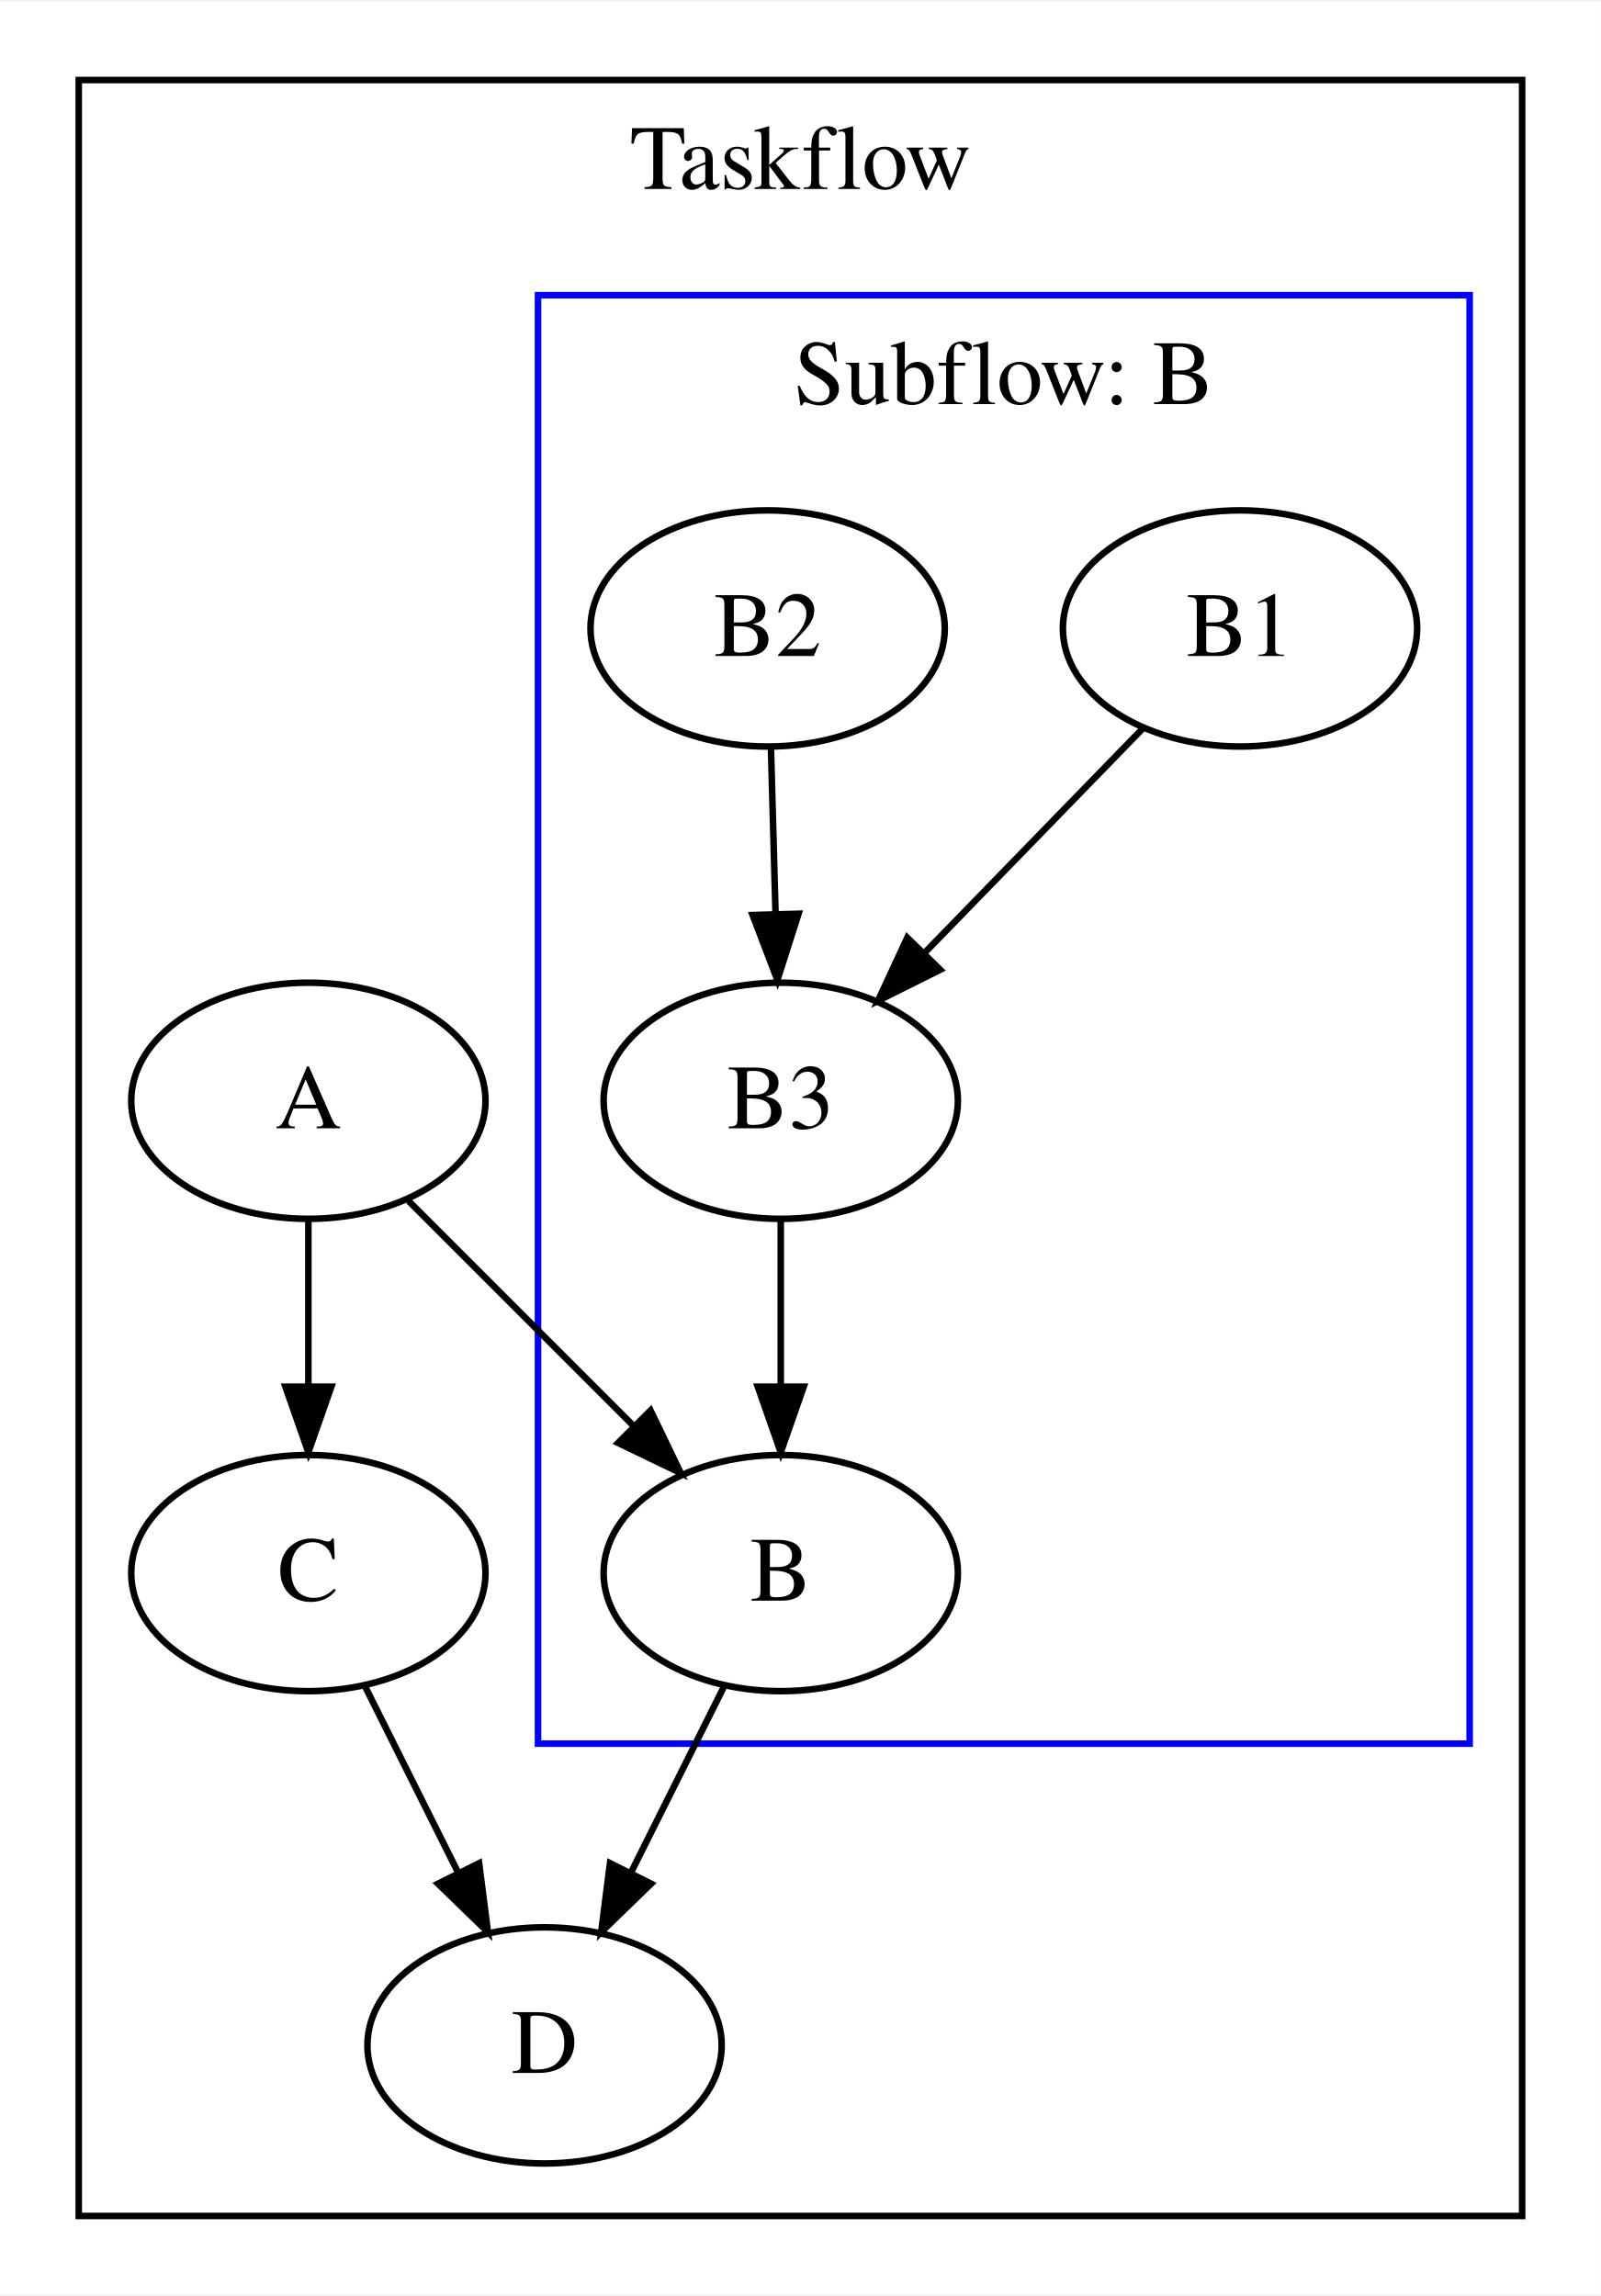
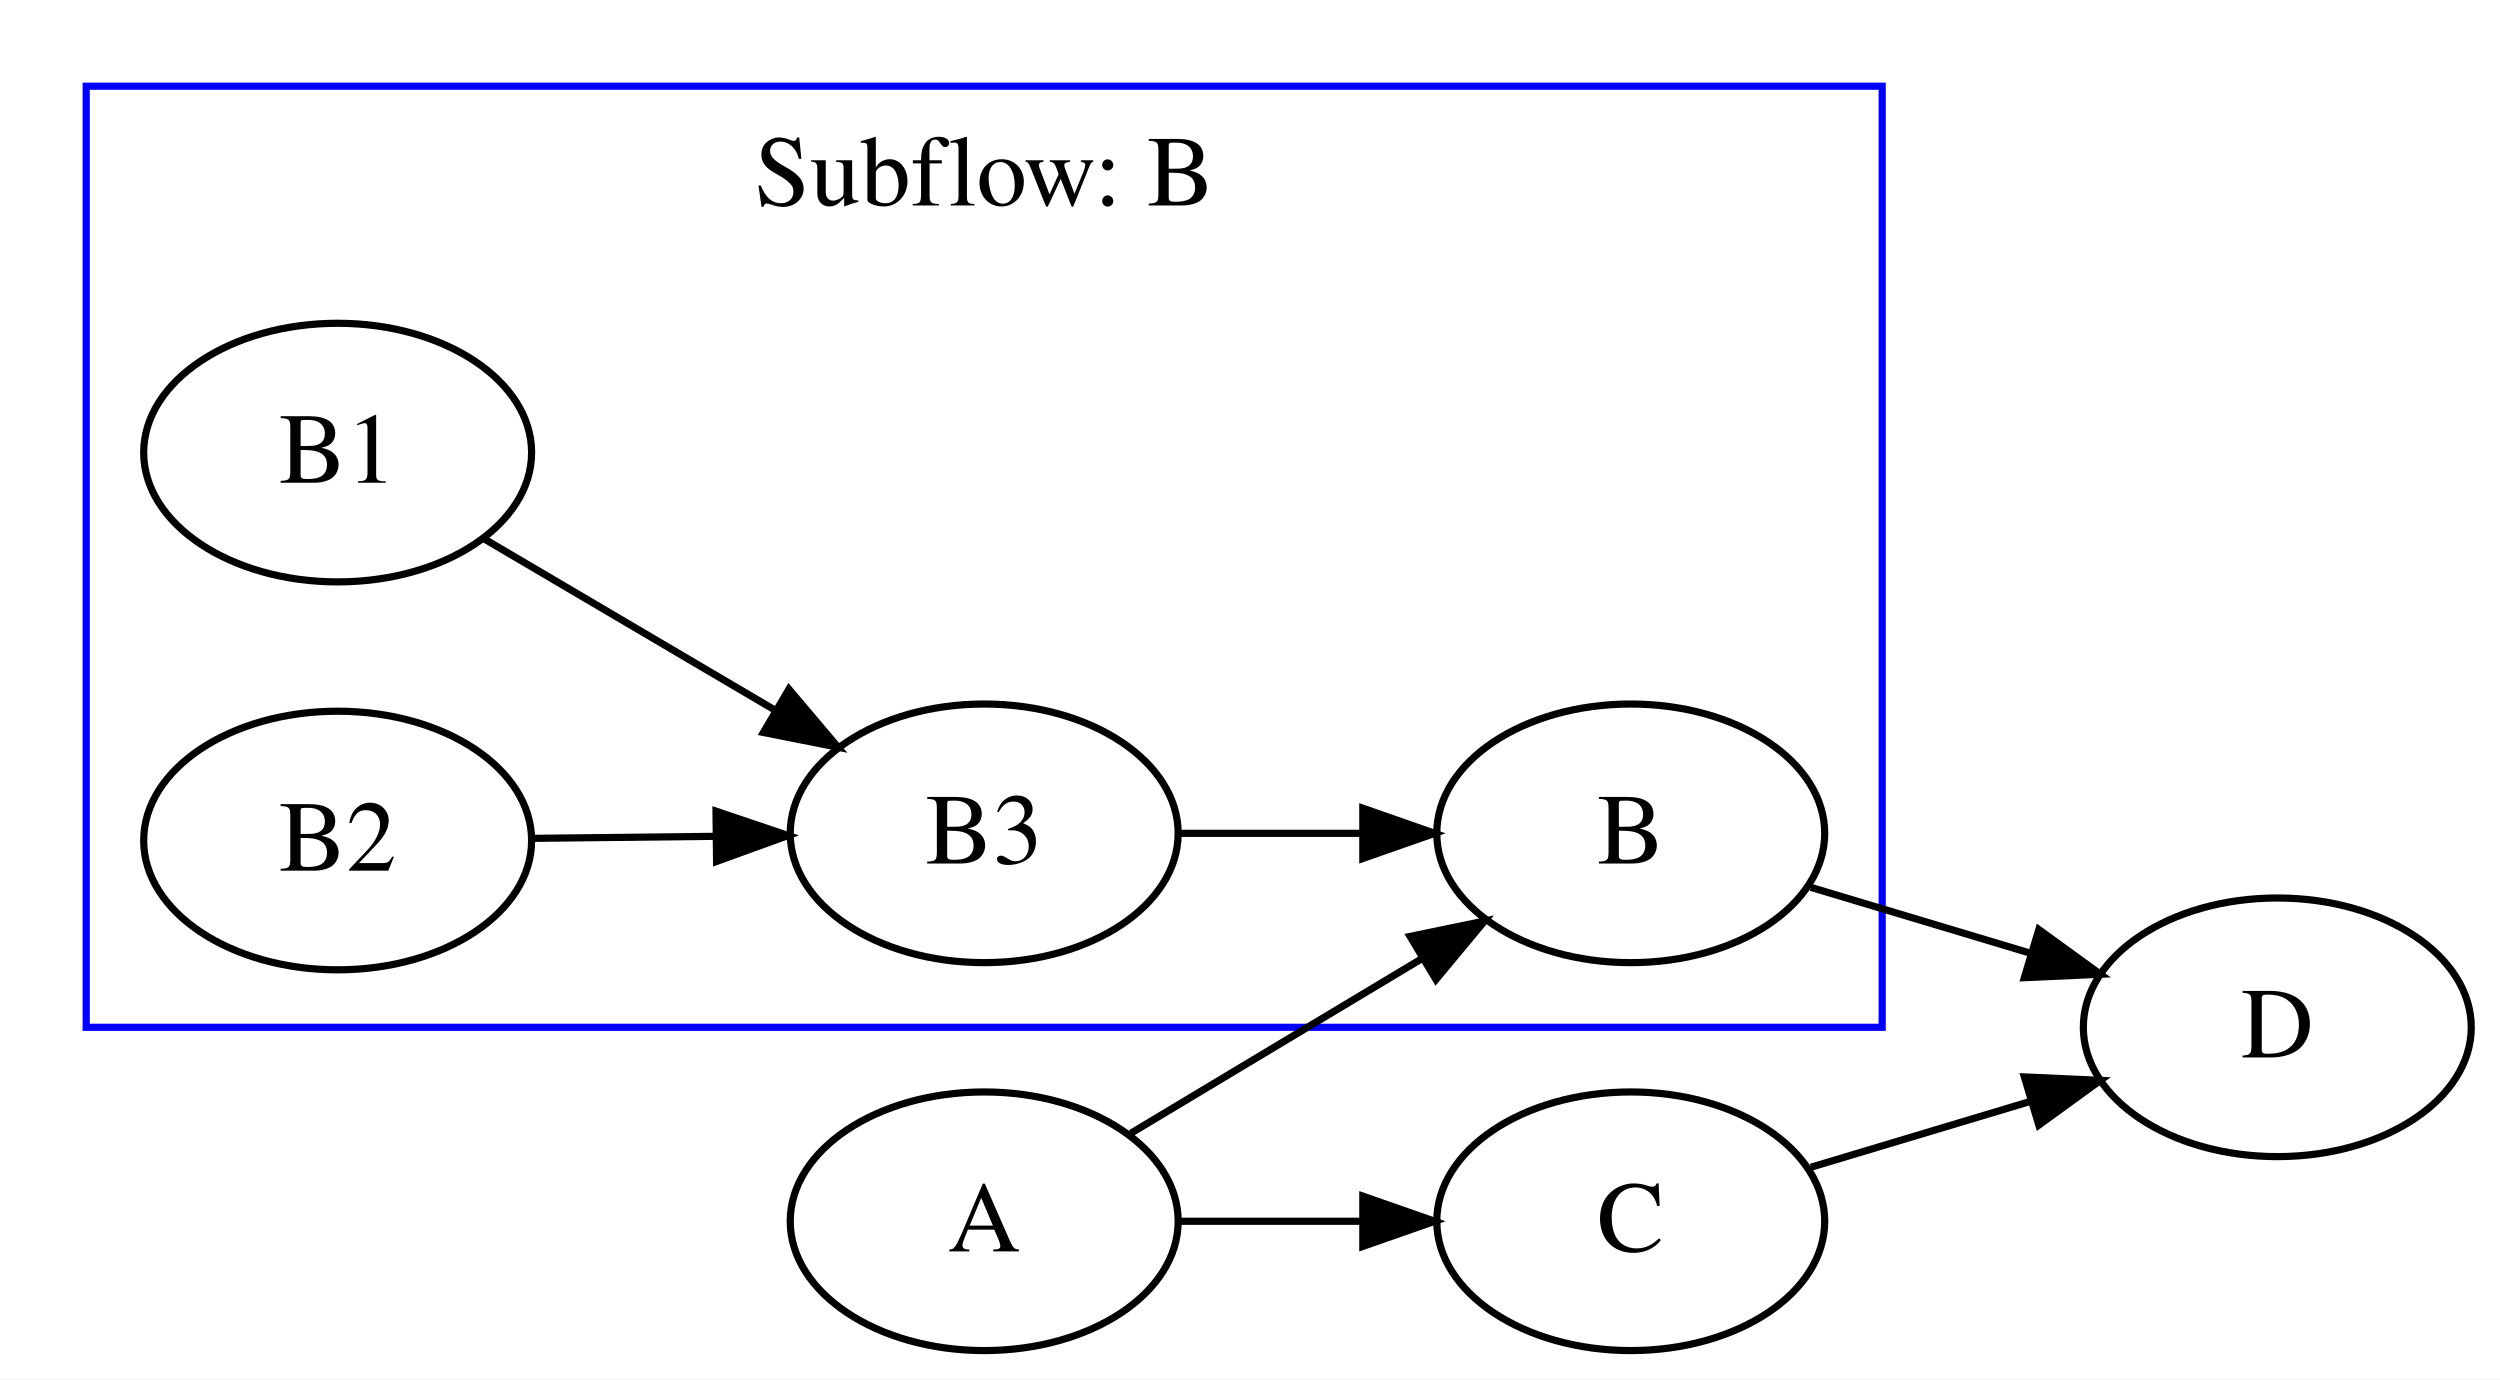
- <svg xmlns="http://www.w3.org/2000/svg" width="244pt" height="350pt" viewBox="0.00 0.00 244.00 349.60">
-   <g id="graph0" class="graph" transform="scale(1 1) rotate(0) translate(4 345.6)">
-     <polygon fill="#ffffff" stroke="transparent" points="-4,4 -4,-345.6 240,-345.6 240,4 -4,4" />
+ <svg xmlns="http://www.w3.org/2000/svg" width="348pt" height="192pt" viewBox="0.00 0.00 348.00 192.00">
+   <g id="graph0" class="graph" transform="scale(1 1) rotate(0) translate(4 188)">
+     <polygon fill="#ffffff" stroke="transparent" points="-4,4 -4,-188 344,-188 344,4 -4,4" />
    <g id="clust1" class="cluster">
-       <polygon fill="none" stroke="#000000" points="8,-8 8,-333.6 228,-333.6 228,-8 8,-8" />
-       <text text-anchor="middle" x="118" y="-317" font-family="Times,serif" font-size="14.00" fill="#000000">Taskflow</text>
-     </g>
-     <g id="clust2" class="cluster">
-       <polygon fill="none" stroke="#0000ff" points="78,-80 78,-300.8 220,-300.8 220,-80 78,-80" />
-       <text text-anchor="middle" x="149" y="-284.2" font-family="Times,serif" font-size="14.00" fill="#000000">Subflow: B</text>
+       <polygon fill="none" stroke="#0000ff" points="8,-45 8,-176 258,-176 258,-45 8,-45" />
+       <text text-anchor="middle" x="133" y="-159.4" font-family="Times,serif" font-size="14.00" fill="#000000">Subflow: B</text>
    </g>
    <g id="node1" class="node">
-       <ellipse fill="none" stroke="#000000" cx="43" cy="-178" rx="27" ry="18" />
-       <text text-anchor="middle" x="43" y="-173.8" font-family="Times,serif" font-size="14.00" fill="#000000">A</text>
+       <ellipse fill="none" stroke="#000000" cx="133" cy="-18" rx="27" ry="18" />
+       <text text-anchor="middle" x="133" y="-13.8" font-family="Times,serif" font-size="14.00" fill="#000000">A</text>
    </g>
    <g id="node2" class="node">
-       <ellipse fill="none" stroke="#000000" cx="115" cy="-106" rx="27" ry="18" />
-       <text text-anchor="middle" x="115" y="-101.8" font-family="Times,serif" font-size="14.00" fill="#000000">B</text>
+       <ellipse fill="none" stroke="#000000" cx="223" cy="-72" rx="27" ry="18" />
+       <text text-anchor="middle" x="223" y="-67.8" font-family="Times,serif" font-size="14.00" fill="#000000">B</text>
    </g>
    <g id="edge1" class="edge">
-       <path fill="none" stroke="#000000" d="M58.269,-162.731C68.197,-152.803 81.315,-139.685 92.436,-128.564" />
-       <polygon fill="#000000" stroke="#000000" points="95.156,-130.793 99.753,-121.247 90.207,-125.844 95.156,-130.793" />
+       <path fill="none" stroke="#000000" d="M153.422,-30.253C165.39,-37.434 180.702,-46.621 193.914,-54.549" />
+       <polygon fill="#000000" stroke="#000000" points="192.283,-57.651 202.658,-59.795 195.884,-51.649 192.283,-57.651" />
    </g>
    <g id="node3" class="node">
-       <ellipse fill="none" stroke="#000000" cx="43" cy="-106" rx="27" ry="18" />
-       <text text-anchor="middle" x="43" y="-101.8" font-family="Times,serif" font-size="14.00" fill="#000000">C</text>
+       <ellipse fill="none" stroke="#000000" cx="223" cy="-18" rx="27" ry="18" />
+       <text text-anchor="middle" x="223" y="-13.8" font-family="Times,serif" font-size="14.00" fill="#000000">C</text>
    </g>
    <g id="edge2" class="edge">
-       <path fill="none" stroke="#000000" d="M43,-159.831C43,-152.131 43,-142.974 43,-134.417" />
-       <polygon fill="#000000" stroke="#000000" points="46.5,-134.413 43,-124.413 39.5,-134.413 46.5,-134.413" />
+       <path fill="none" stroke="#000000" d="M160.003,-18C168.028,-18 176.966,-18 185.531,-18" />
+       <polygon fill="#000000" stroke="#000000" points="185.705,-21.5 195.705,-18 185.705,-14.5 185.705,-21.5" />
    </g>
    <g id="node4" class="node">
-       <ellipse fill="none" stroke="#000000" cx="79" cy="-34" rx="27" ry="18" />
-       <text text-anchor="middle" x="79" y="-29.8" font-family="Times,serif" font-size="14.00" fill="#000000">D</text>
+       <ellipse fill="none" stroke="#000000" cx="313" cy="-45" rx="27" ry="18" />
+       <text text-anchor="middle" x="313" y="-40.8" font-family="Times,serif" font-size="14.00" fill="#000000">D</text>
    </g>
    <g id="edge4" class="edge">
-       <path fill="none" stroke="#000000" d="M106.285,-88.571C102.04,-80.081 96.846,-69.693 92.134,-60.267" />
-       <polygon fill="#000000" stroke="#000000" points="95.237,-58.648 87.634,-51.269 88.976,-61.778 95.237,-58.648" />
+       <path fill="none" stroke="#000000" d="M248.07,-64.479C257.51,-61.647 268.417,-58.375 278.564,-55.331" />
+       <polygon fill="#000000" stroke="#000000" points="279.803,-58.613 288.375,-52.387 277.791,-51.908 279.803,-58.613" />
    </g>
    <g id="edge3" class="edge">
-       <path fill="none" stroke="#000000" d="M51.715,-88.571C55.96,-80.081 61.154,-69.693 65.866,-60.267" />
-       <polygon fill="#000000" stroke="#000000" points="69.024,-61.778 70.366,-51.269 62.763,-58.648 69.024,-61.778" />
+       <path fill="none" stroke="#000000" d="M248.07,-25.521C257.51,-28.353 268.417,-31.625 278.564,-34.669" />
+       <polygon fill="#000000" stroke="#000000" points="277.791,-38.092 288.375,-37.613 279.803,-31.387 277.791,-38.092" />
    </g>
    <g id="node5" class="node">
-       <ellipse fill="none" stroke="#000000" cx="185" cy="-250" rx="27" ry="18" />
-       <text text-anchor="middle" x="185" y="-245.8" font-family="Times,serif" font-size="14.00" fill="#000000">B1</text>
+       <ellipse fill="none" stroke="#000000" cx="43" cy="-125" rx="27" ry="18" />
+       <text text-anchor="middle" x="43" y="-120.8" font-family="Times,serif" font-size="14.00" fill="#000000">B1</text>
    </g>
    <g id="node6" class="node">
-       <ellipse fill="none" stroke="#000000" cx="115" cy="-178" rx="27" ry="18" />
-       <text text-anchor="middle" x="115" y="-173.8" font-family="Times,serif" font-size="14.00" fill="#000000">B3</text>
+       <ellipse fill="none" stroke="#000000" cx="133" cy="-72" rx="27" ry="18" />
+       <text text-anchor="middle" x="133" y="-67.8" font-family="Times,serif" font-size="14.00" fill="#000000">B3</text>
    </g>
    <g id="edge5" class="edge">
-       <path fill="none" stroke="#000000" d="M170.155,-234.731C160.503,-224.803 147.749,-211.685 136.937,-200.564" />
-       <polygon fill="#000000" stroke="#000000" points="139.304,-197.977 129.824,-193.247 134.285,-202.857 139.304,-197.977" />
+       <path fill="none" stroke="#000000" d="M63.422,-112.974C75.39,-105.926 90.702,-96.909 103.914,-89.128" />
+       <polygon fill="#000000" stroke="#000000" points="105.818,-92.069 112.658,-83.979 102.266,-86.037 105.818,-92.069" />
    </g>
    <g id="edge7" class="edge">
-       <path fill="none" stroke="#000000" d="M115,-159.831C115,-152.131 115,-142.974 115,-134.417" />
-       <polygon fill="#000000" stroke="#000000" points="118.5,-134.413 115,-124.413 111.5,-134.413 118.5,-134.413" />
+       <path fill="none" stroke="#000000" d="M160.003,-72C168.028,-72 176.966,-72 185.531,-72" />
+       <polygon fill="#000000" stroke="#000000" points="185.705,-75.5 195.705,-72 185.705,-68.5 185.705,-75.5" />
    </g>
    <g id="node7" class="node">
-       <ellipse fill="none" stroke="#000000" cx="113" cy="-250" rx="27" ry="18" />
-       <text text-anchor="middle" x="113" y="-245.8" font-family="Times,serif" font-size="14.00" fill="#000000">B2</text>
+       <ellipse fill="none" stroke="#000000" cx="43" cy="-71" rx="27" ry="18" />
+       <text text-anchor="middle" x="43" y="-66.8" font-family="Times,serif" font-size="14.00" fill="#000000">B2</text>
    </g>
    <g id="edge6" class="edge">
-       <path fill="none" stroke="#000000" d="M113.505,-231.831C113.719,-224.131 113.973,-214.974 114.211,-206.417" />
-       <polygon fill="#000000" stroke="#000000" points="117.709,-206.507 114.489,-196.413 110.712,-206.312 117.709,-206.507" />
+       <path fill="none" stroke="#000000" d="M70.003,-71.3C78.028,-71.389 86.966,-71.489 95.531,-71.584" />
+       <polygon fill="#000000" stroke="#000000" points="95.667,-75.085 105.705,-71.697 95.745,-68.086 95.667,-75.085" />
    </g>
  </g>
</svg>
